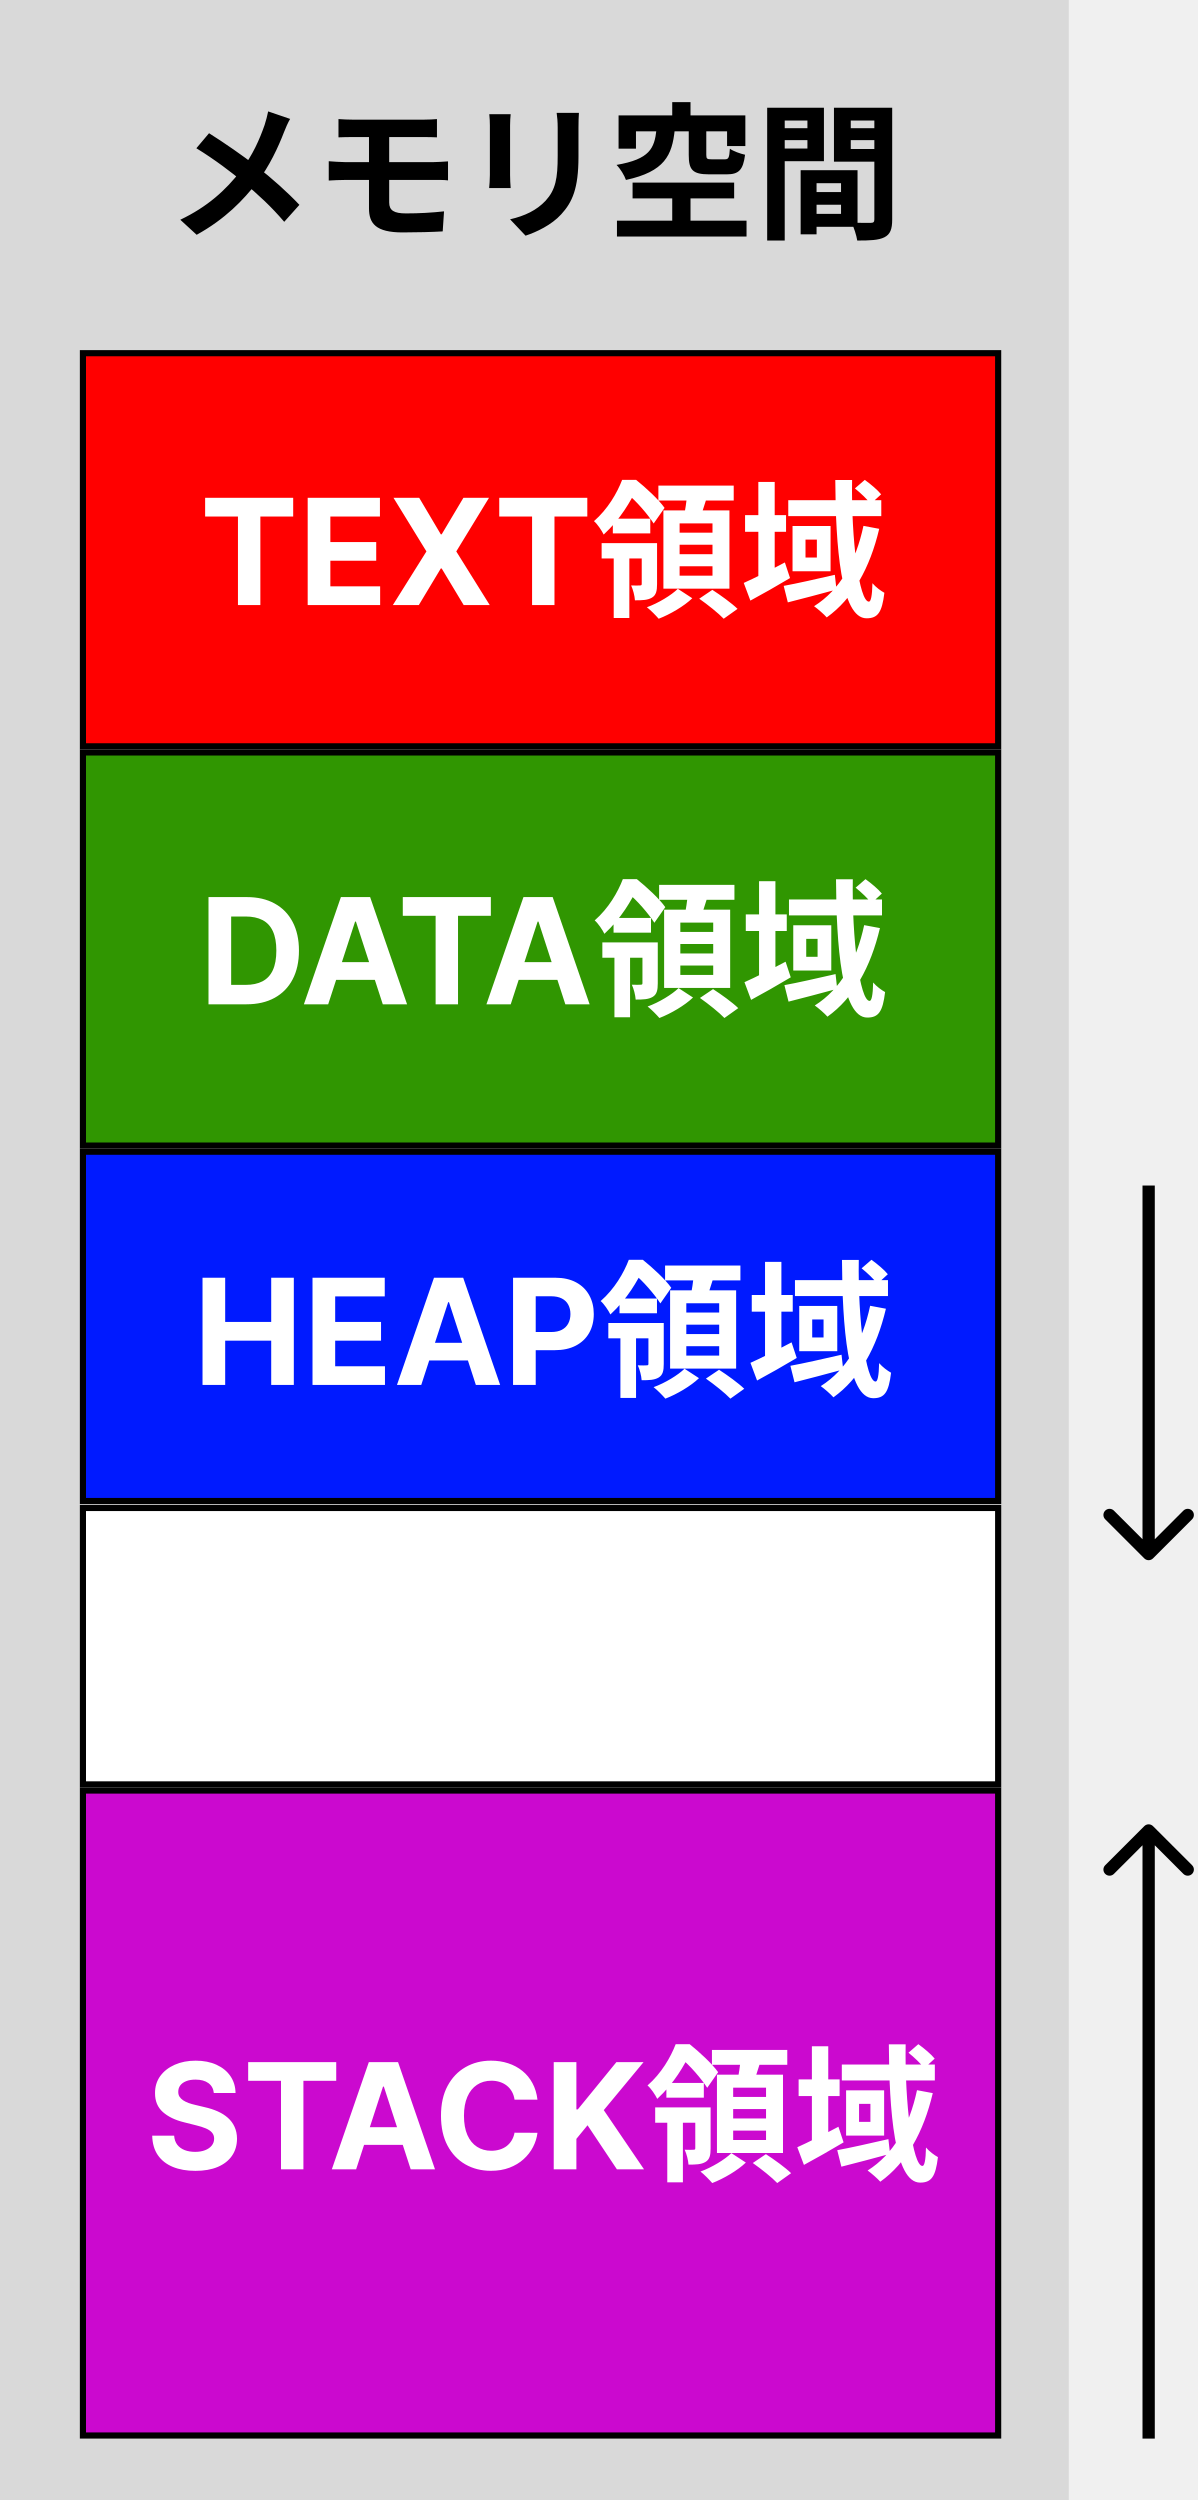
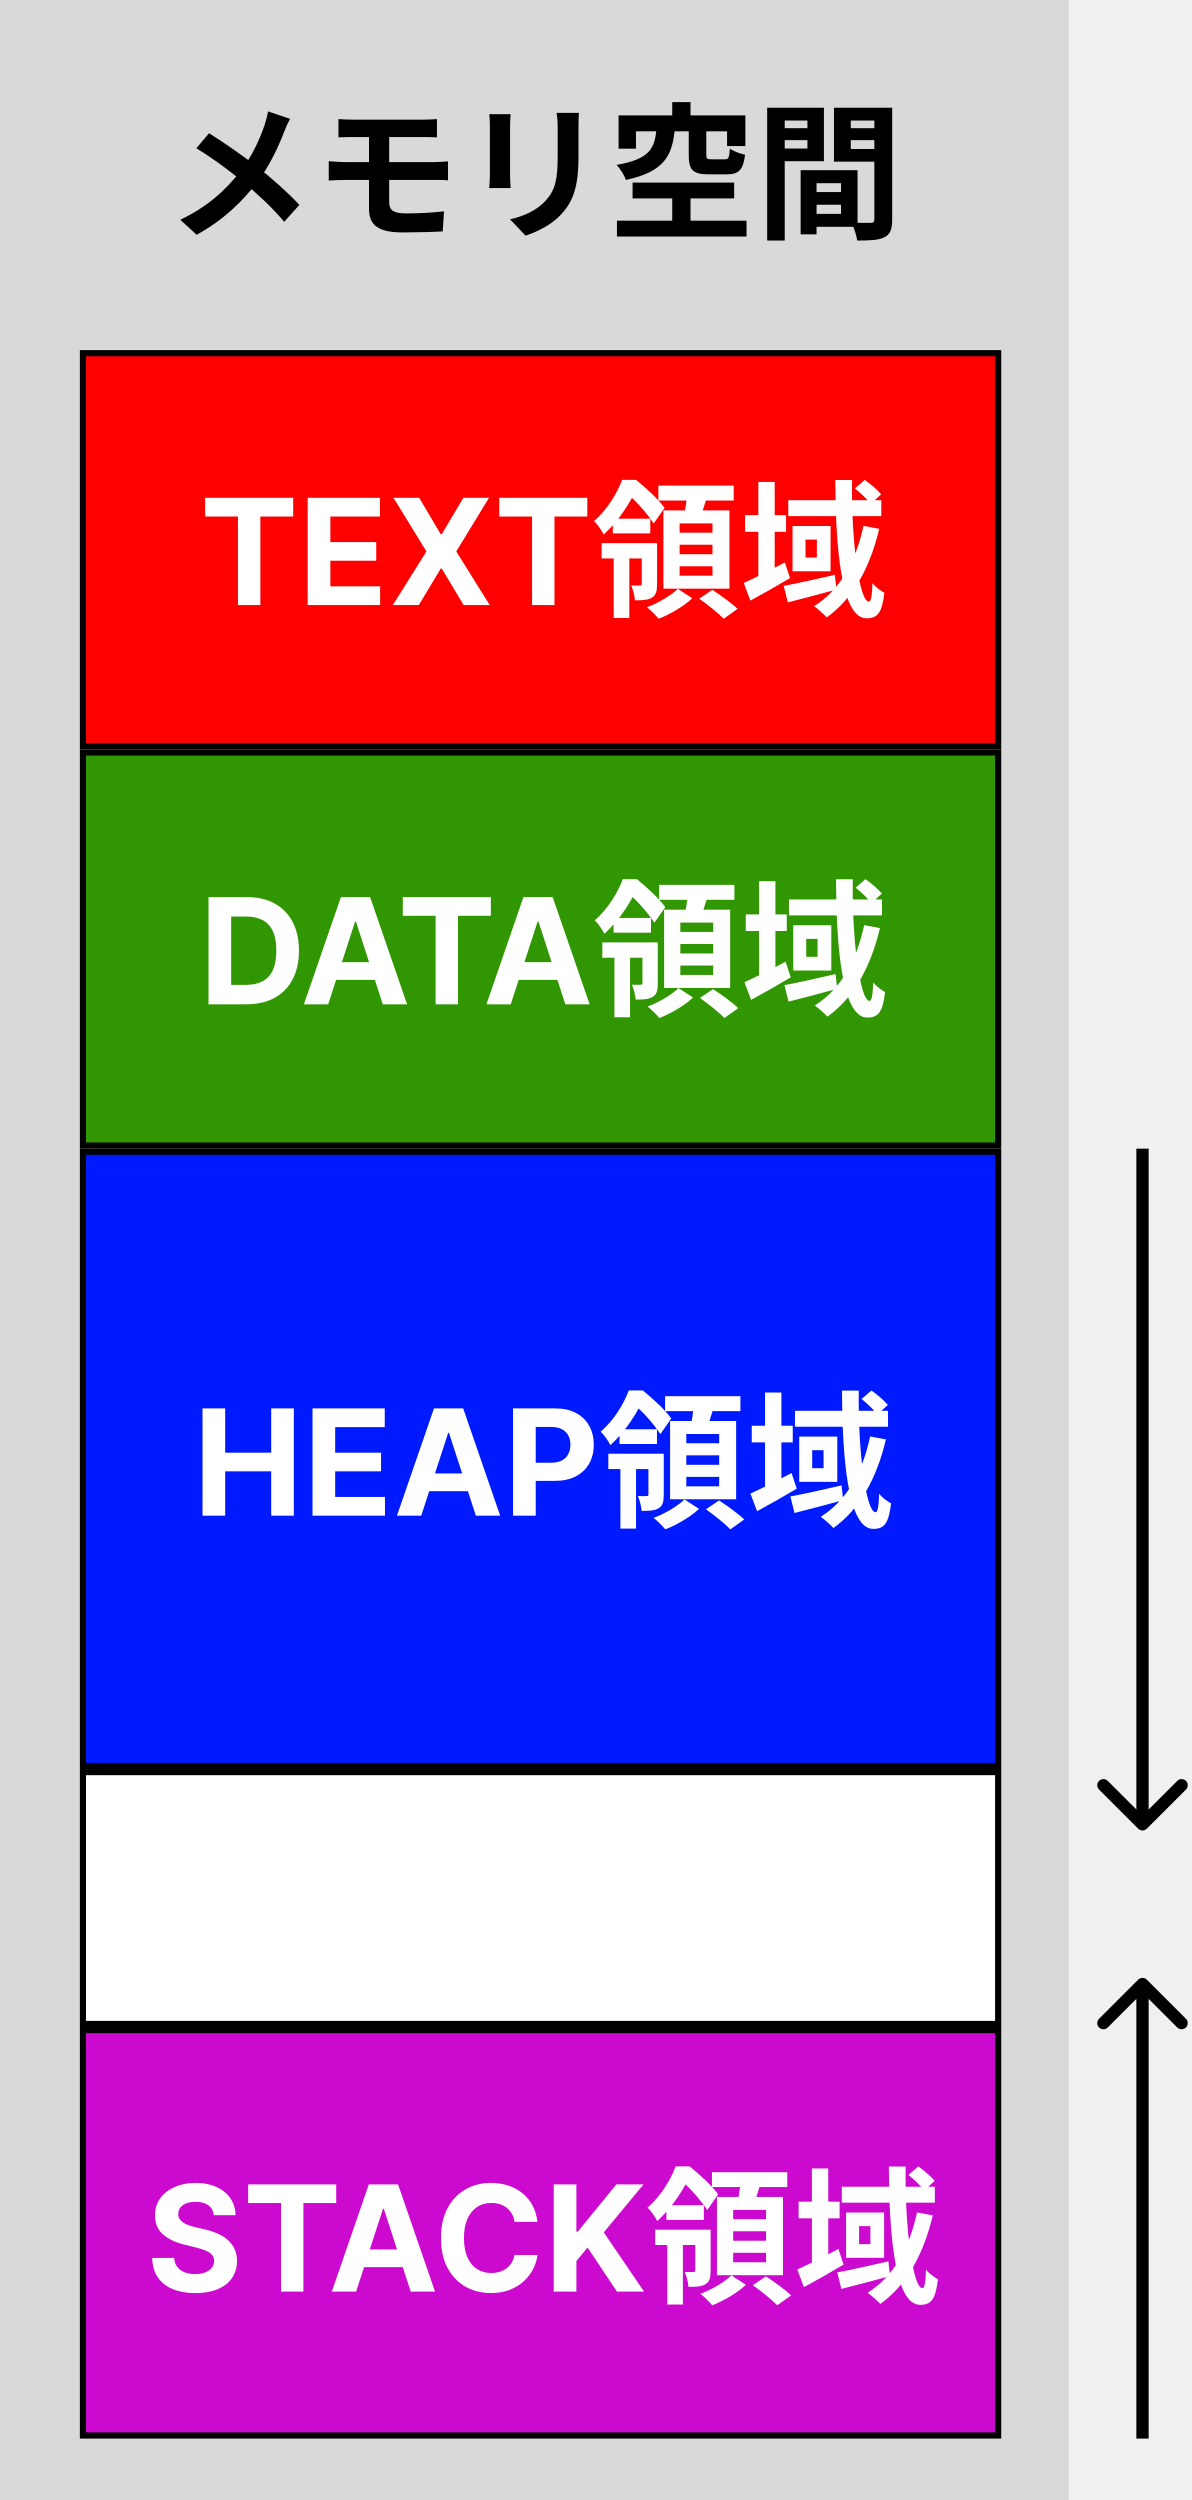
- <svg xmlns="http://www.w3.org/2000/svg" width="195" height="407" viewBox="0 0 195 407" fill="none">
+ <svg xmlns="http://www.w3.org/2000/svg" width="194" height="407" viewBox="0 0 194 407" fill="none">
  <rect width="174" height="407" fill="#D9D9D9" />
  <path d="M13.5 57.5H162.5V121.5H13.5V57.5Z" fill="#FF0000" stroke="black" />
  <path d="M33.395 84.088V81.046H47.73V84.088H42.387V98.5H38.739V84.088H33.395ZM50.091 98.5V81.046H61.853V84.088H53.782V88.247H61.248V91.29H53.782V95.457H61.887V98.5H50.091ZM68.247 81.046L71.767 86.994H71.903L75.44 81.046H79.608L74.281 89.773L79.727 98.5H75.483L71.903 92.543H71.767L68.187 98.5H63.96L69.423 89.773L64.062 81.046H68.247ZM81.278 84.088V81.046H95.613V84.088H90.269V98.5H86.622V84.088H81.278ZM97.945 88.42H105.745V90.916H97.945V88.42ZM99.769 84.436H105.865V86.836H99.769V84.436ZM99.913 89.884H102.457V100.612H99.913V89.884ZM104.473 88.42H106.969V95.092C106.969 96.172 106.825 96.892 106.129 97.3C105.433 97.708 104.569 97.732 103.369 97.732C103.321 96.988 103.057 95.98 102.745 95.308C103.393 95.332 103.993 95.332 104.209 95.308C104.425 95.308 104.473 95.236 104.473 95.044V88.42ZM107.185 79.06H119.449V81.484H107.185V79.06ZM110.641 88.684V90.22H115.993V88.684H110.641ZM110.641 92.188V93.724H115.993V92.188H110.641ZM110.641 85.204V86.716H115.993V85.204H110.641ZM108.001 83.092H118.753V95.836H108.001V83.092ZM111.865 80.38L115.153 80.74C114.697 82.252 114.193 83.764 113.785 84.796L111.289 84.34C111.529 83.188 111.793 81.556 111.865 80.38ZM110.353 95.86L112.705 97.396C111.385 98.668 109.105 100.012 107.233 100.732C106.777 100.204 105.937 99.34 105.313 98.86C107.185 98.188 109.297 96.892 110.353 95.86ZM113.833 97.468L115.969 96.028C117.313 96.892 119.137 98.212 120.073 99.124L117.817 100.732C116.977 99.844 115.201 98.428 113.833 97.468ZM101.281 78.124H102.865V78.676H103.705V79.444C102.697 81.556 101.065 84.46 98.281 87.028C97.969 86.38 97.225 85.276 96.697 84.844C98.953 82.876 100.465 80.26 101.281 78.124ZM101.497 78.124H103.561C105.145 79.396 107.233 81.316 108.193 82.684L106.417 85.228C105.529 83.836 103.561 81.508 102.025 80.308H101.497V78.124ZM121.297 83.86H127.969V86.572H121.297V83.86ZM123.457 78.46H126.121V94.54H123.457V78.46ZM121.081 94.9C122.761 94.156 125.329 92.86 127.777 91.564L128.617 94.108C126.481 95.38 124.129 96.724 122.161 97.78L121.081 94.9ZM128.329 81.436H143.473V84.028H128.329V81.436ZM127.585 95.38C129.697 94.996 132.865 94.276 135.913 93.58L136.177 95.98C133.441 96.724 130.537 97.492 128.257 98.068L127.585 95.38ZM135.985 78.148H138.721C138.553 87.796 139.873 97.948 141.457 97.948C141.769 97.948 141.985 97.084 142.033 94.948C142.585 95.596 143.401 96.196 143.977 96.508C143.593 99.724 142.897 100.66 141.073 100.66C136.897 100.66 136.033 88.9 135.985 78.148ZM139.177 79.516L140.785 78.124C141.721 78.796 142.897 79.78 143.449 80.476L141.745 82.036C141.217 81.316 140.113 80.26 139.177 79.516ZM140.569 85.612L143.137 86.092C141.625 92.5 138.841 97.468 134.593 100.516C134.185 100.036 133.105 99.1 132.529 98.692C136.753 96.028 139.321 91.468 140.569 85.612ZM131.137 87.844V90.772H132.985V87.844H131.137ZM129.025 85.636H135.217V93.004H129.025V85.636Z" fill="white" />
  <path d="M13.5 122.5H162.5V186.5H13.5V122.5Z" fill="#309601" stroke="black" />
  <path d="M40.13 163.5H33.943V146.045H40.181C41.937 146.045 43.449 146.395 44.716 147.094C45.983 147.787 46.957 148.784 47.639 150.085C48.326 151.386 48.67 152.943 48.67 154.756C48.67 156.574 48.326 158.136 47.639 159.443C46.957 160.75 45.977 161.753 44.699 162.452C43.426 163.151 41.903 163.5 40.13 163.5ZM37.633 160.338H39.977C41.068 160.338 41.985 160.145 42.73 159.759C43.48 159.366 44.042 158.761 44.417 157.943C44.798 157.119 44.988 156.057 44.988 154.756C44.988 153.466 44.798 152.412 44.417 151.594C44.042 150.776 43.483 150.173 42.738 149.787C41.994 149.401 41.076 149.207 39.985 149.207H37.633V160.338ZM53.428 163.5H49.473L55.499 146.045H60.255L66.272 163.5H62.317L57.945 150.034H57.809L53.428 163.5ZM53.181 156.639H62.522V159.52H53.181V156.639ZM65.575 149.088V146.045H79.91V149.088H74.566V163.5H70.919V149.088H65.575ZM83.147 163.5H79.192L85.218 146.045H89.973L95.99 163.5H92.036L87.664 150.034H87.527L83.147 163.5ZM82.9 156.639H92.24V159.52H82.9V156.639ZM98.062 153.42H105.862V155.916H98.062V153.42ZM99.886 149.436H105.982V151.836H99.886V149.436ZM100.03 154.884H102.574V165.612H100.03V154.884ZM104.59 153.42H107.086V160.092C107.086 161.172 106.942 161.892 106.246 162.3C105.55 162.708 104.686 162.732 103.486 162.732C103.438 161.988 103.174 160.98 102.862 160.308C103.51 160.332 104.11 160.332 104.326 160.308C104.542 160.308 104.59 160.236 104.59 160.044V153.42ZM107.302 144.06H119.566V146.484H107.302V144.06ZM110.758 153.684V155.22H116.11V153.684H110.758ZM110.758 157.188V158.724H116.11V157.188H110.758ZM110.758 150.204V151.716H116.11V150.204H110.758ZM108.118 148.092H118.87V160.836H108.118V148.092ZM111.982 145.38L115.27 145.74C114.814 147.252 114.31 148.764 113.902 149.796L111.406 149.34C111.646 148.188 111.91 146.556 111.982 145.38ZM110.47 160.86L112.822 162.396C111.502 163.668 109.222 165.012 107.35 165.732C106.894 165.204 106.054 164.34 105.43 163.86C107.302 163.188 109.414 161.892 110.47 160.86ZM113.95 162.468L116.086 161.028C117.43 161.892 119.254 163.212 120.19 164.124L117.934 165.732C117.094 164.844 115.318 163.428 113.95 162.468ZM101.398 143.124H102.982V143.676H103.822V144.444C102.814 146.556 101.182 149.46 98.398 152.028C98.086 151.38 97.342 150.276 96.814 149.844C99.07 147.876 100.582 145.26 101.398 143.124ZM101.614 143.124H103.678C105.262 144.396 107.35 146.316 108.31 147.684L106.534 150.228C105.646 148.836 103.678 146.508 102.142 145.308H101.614V143.124ZM121.414 148.86H128.086V151.572H121.414V148.86ZM123.574 143.46H126.238V159.54H123.574V143.46ZM121.198 159.9C122.878 159.156 125.446 157.86 127.894 156.564L128.734 159.108C126.598 160.38 124.246 161.724 122.278 162.78L121.198 159.9ZM128.446 146.436H143.59V149.028H128.446V146.436ZM127.702 160.38C129.814 159.996 132.982 159.276 136.03 158.58L136.294 160.98C133.558 161.724 130.654 162.492 128.374 163.068L127.702 160.38ZM136.102 143.148H138.838C138.67 152.796 139.99 162.948 141.574 162.948C141.886 162.948 142.102 162.084 142.15 159.948C142.702 160.596 143.518 161.196 144.094 161.508C143.71 164.724 143.014 165.66 141.19 165.66C137.014 165.66 136.15 153.9 136.102 143.148ZM139.294 144.516L140.902 143.124C141.838 143.796 143.014 144.78 143.566 145.476L141.862 147.036C141.334 146.316 140.23 145.26 139.294 144.516ZM140.686 150.612L143.254 151.092C141.742 157.5 138.958 162.468 134.71 165.516C134.302 165.036 133.222 164.1 132.646 163.692C136.87 161.028 139.438 156.468 140.686 150.612ZM131.254 152.844V155.772H133.102V152.844H131.254ZM129.142 150.636H135.334V158.004H129.142V150.636Z" fill="white" />
-   <path d="M13.5 187.5H162.5V244.365H13.5V187.5Z" fill="#001AFF" stroke="black" />
-   <path d="M32.97 225.469V208.015H36.66V215.216H44.152V208.015H47.834V225.469H44.152V218.259H36.66V225.469H32.97ZM50.876 225.469V208.015H62.638V211.057H54.567V215.216H62.033V218.259H54.567V222.427H62.672V225.469H50.876ZM68.58 225.469H64.626L70.651 208.015H75.407L81.424 225.469H77.469L73.097 212.003H72.961L68.58 225.469ZM68.333 218.609H77.674V221.489H68.333V218.609ZM83.525 225.469V208.015H90.411C91.735 208.015 92.863 208.268 93.795 208.773C94.727 209.273 95.437 209.969 95.925 210.861C96.42 211.748 96.667 212.77 96.667 213.93C96.667 215.089 96.417 216.111 95.917 216.998C95.417 217.884 94.692 218.574 93.744 219.069C92.8 219.563 91.658 219.81 90.317 219.81H85.928V216.853H89.721C90.431 216.853 91.016 216.731 91.477 216.486C91.942 216.236 92.289 215.893 92.516 215.455C92.749 215.012 92.866 214.503 92.866 213.93C92.866 213.35 92.749 212.844 92.516 212.412C92.289 211.975 91.942 211.637 91.477 211.398C91.011 211.154 90.42 211.032 89.704 211.032H87.215V225.469H83.525ZM99.035 215.389H106.835V217.885H99.035V215.389ZM100.859 211.405H106.955V213.805H100.859V211.405ZM101.003 216.853H103.547V227.581H101.003V216.853ZM105.563 215.389H108.059V222.061C108.059 223.141 107.915 223.861 107.219 224.269C106.523 224.677 105.659 224.701 104.459 224.701C104.411 223.957 104.147 222.949 103.835 222.277C104.483 222.301 105.083 222.301 105.299 222.277C105.515 222.277 105.563 222.205 105.563 222.013V215.389ZM108.275 206.029H120.539V208.453H108.275V206.029ZM111.731 215.653V217.189H117.083V215.653H111.731ZM111.731 219.157V220.693H117.083V219.157H111.731ZM111.731 212.173V213.685H117.083V212.173H111.731ZM109.091 210.061H119.843V222.805H109.091V210.061ZM112.955 207.349L116.243 207.709C115.787 209.221 115.283 210.733 114.875 211.765L112.379 211.309C112.619 210.157 112.883 208.525 112.955 207.349ZM111.443 222.829L113.795 224.365C112.475 225.637 110.195 226.981 108.323 227.701C107.867 227.173 107.027 226.309 106.403 225.829C108.275 225.157 110.387 223.861 111.443 222.829ZM114.923 224.437L117.059 222.997C118.403 223.861 120.227 225.181 121.163 226.093L118.907 227.701C118.067 226.813 116.291 225.397 114.923 224.437ZM102.371 205.093H103.955V205.645H104.795V206.413C103.787 208.525 102.155 211.429 99.371 213.997C99.059 213.349 98.315 212.245 97.787 211.813C100.043 209.845 101.555 207.229 102.371 205.093ZM102.587 205.093H104.651C106.235 206.365 108.323 208.285 109.283 209.653L107.507 212.197C106.619 210.805 104.651 208.477 103.115 207.277H102.587V205.093ZM122.387 210.829H129.059V213.541H122.387V210.829ZM124.547 205.429H127.211V221.509H124.547V205.429ZM122.171 221.869C123.851 221.125 126.419 219.829 128.867 218.533L129.707 221.077C127.571 222.349 125.219 223.693 123.251 224.749L122.171 221.869ZM129.419 208.405H144.563V210.997H129.419V208.405ZM128.675 222.349C130.787 221.965 133.955 221.245 137.003 220.549L137.267 222.949C134.531 223.693 131.627 224.461 129.347 225.037L128.675 222.349ZM137.075 205.117H139.811C139.643 214.765 140.963 224.917 142.547 224.917C142.859 224.917 143.075 224.053 143.123 221.917C143.675 222.565 144.491 223.165 145.067 223.477C144.683 226.693 143.987 227.629 142.163 227.629C137.987 227.629 137.123 215.869 137.075 205.117ZM140.267 206.485L141.875 205.093C142.811 205.765 143.987 206.749 144.539 207.445L142.835 209.005C142.307 208.285 141.203 207.229 140.267 206.485ZM141.659 212.581L144.227 213.061C142.715 219.469 139.931 224.437 135.683 227.485C135.275 227.005 134.195 226.069 133.619 225.661C137.843 222.997 140.411 218.437 141.659 212.581ZM132.227 214.813V217.741H134.075V214.813H132.227ZM130.115 212.605H136.307V219.973H130.115V212.605Z" fill="white" />
-   <path d="M13.5 291.5H162.5V396.5H13.5V291.5Z" fill="#CB09CF" stroke="black" />
-   <path d="M34.81 340.735C34.742 340.047 34.449 339.513 33.932 339.132C33.415 338.752 32.713 338.561 31.827 338.561C31.225 338.561 30.716 338.646 30.302 338.817C29.887 338.982 29.569 339.212 29.347 339.507C29.131 339.803 29.023 340.138 29.023 340.513C29.012 340.825 29.077 341.098 29.219 341.331C29.367 341.564 29.569 341.766 29.824 341.936C30.08 342.101 30.375 342.246 30.711 342.371C31.046 342.49 31.404 342.592 31.784 342.678L33.353 343.053C34.114 343.223 34.813 343.45 35.449 343.735C36.086 344.019 36.637 344.368 37.103 344.783C37.569 345.198 37.929 345.686 38.185 346.249C38.446 346.811 38.58 347.456 38.586 348.183C38.58 349.252 38.307 350.178 37.767 350.962C37.233 351.74 36.461 352.345 35.449 352.777C34.444 353.203 33.23 353.416 31.81 353.416C30.401 353.416 29.174 353.2 28.128 352.769C27.088 352.337 26.276 351.698 25.691 350.851C25.111 349.999 24.807 348.945 24.779 347.689H28.35C28.39 348.274 28.557 348.763 28.853 349.155C29.154 349.541 29.554 349.834 30.054 350.033C30.56 350.226 31.131 350.323 31.767 350.323C32.392 350.323 32.935 350.232 33.395 350.05C33.861 349.868 34.222 349.615 34.478 349.291C34.733 348.967 34.861 348.595 34.861 348.175C34.861 347.783 34.745 347.453 34.512 347.186C34.284 346.919 33.949 346.692 33.506 346.504C33.069 346.317 32.532 346.146 31.895 345.993L29.995 345.516C28.523 345.158 27.361 344.598 26.509 343.837C25.657 343.075 25.233 342.05 25.239 340.76C25.233 339.703 25.515 338.78 26.083 337.99C26.657 337.2 27.444 336.584 28.444 336.141C29.444 335.698 30.58 335.476 31.853 335.476C33.148 335.476 34.279 335.698 35.245 336.141C36.216 336.584 36.972 337.2 37.512 337.99C38.051 338.78 38.33 339.695 38.347 340.735H34.81ZM40.403 338.757V335.715H54.738V338.757H49.395V353.169H45.747V338.757H40.403ZM57.975 353.169H54.02L60.046 335.715H64.802L70.819 353.169H66.864L62.492 339.703H62.355L57.975 353.169ZM57.728 346.308H67.069V349.189H57.728V346.308ZM87.5 341.825H83.767C83.698 341.342 83.559 340.914 83.349 340.539C83.139 340.158 82.869 339.834 82.539 339.567C82.21 339.3 81.829 339.095 81.397 338.953C80.971 338.811 80.508 338.74 80.008 338.74C79.105 338.74 78.318 338.965 77.647 339.414C76.977 339.857 76.457 340.504 76.088 341.357C75.718 342.203 75.534 343.232 75.534 344.442C75.534 345.686 75.718 346.732 76.088 347.578C76.463 348.425 76.985 349.064 77.656 349.496C78.326 349.928 79.102 350.144 79.983 350.144C80.477 350.144 80.934 350.078 81.355 349.948C81.781 349.817 82.159 349.627 82.488 349.377C82.818 349.121 83.091 348.811 83.306 348.448C83.528 348.084 83.681 347.669 83.767 347.203L87.5 347.22C87.403 348.021 87.162 348.794 86.775 349.539C86.394 350.277 85.88 350.939 85.233 351.524C84.591 352.104 83.823 352.564 82.931 352.905C82.045 353.24 81.042 353.408 79.923 353.408C78.366 353.408 76.974 353.056 75.747 352.351C74.525 351.646 73.559 350.627 72.849 349.291C72.144 347.956 71.792 346.34 71.792 344.442C71.792 342.539 72.15 340.919 72.866 339.584C73.582 338.249 74.554 337.232 75.781 336.533C77.008 335.828 78.389 335.476 79.923 335.476C80.934 335.476 81.872 335.618 82.735 335.902C83.605 336.186 84.375 336.601 85.045 337.146C85.716 337.686 86.261 338.348 86.681 339.132C87.108 339.916 87.38 340.814 87.5 341.825ZM90.146 353.169V335.715H93.836V343.411H94.066L100.348 335.715H104.771L98.294 343.53L104.848 353.169H100.433L95.652 345.993L93.836 348.209V353.169H90.146ZM106.664 343.089H114.464V345.585H106.664V343.089ZM108.488 339.105H114.584V341.505H108.488V339.105ZM108.632 344.553H111.176V355.281H108.632V344.553ZM113.192 343.089H115.688V349.761C115.688 350.841 115.544 351.561 114.848 351.969C114.152 352.377 113.288 352.401 112.088 352.401C112.04 351.657 111.776 350.649 111.464 349.977C112.112 350.001 112.712 350.001 112.928 349.977C113.144 349.977 113.192 349.905 113.192 349.713V343.089ZM115.904 333.729H128.168V336.153H115.904V333.729ZM119.36 343.353V344.889H124.712V343.353H119.36ZM119.36 346.857V348.393H124.712V346.857H119.36ZM119.36 339.873V341.385H124.712V339.873H119.36ZM116.72 337.761H127.472V350.505H116.72V337.761ZM120.584 335.049L123.872 335.409C123.416 336.921 122.912 338.433 122.504 339.465L120.008 339.009C120.248 337.857 120.512 336.225 120.584 335.049ZM119.072 350.529L121.424 352.065C120.104 353.337 117.824 354.681 115.952 355.401C115.496 354.873 114.656 354.009 114.032 353.529C115.904 352.857 118.016 351.561 119.072 350.529ZM122.552 352.137L124.688 350.697C126.032 351.561 127.856 352.881 128.792 353.793L126.536 355.401C125.696 354.513 123.92 353.097 122.552 352.137ZM110 332.793H111.584V333.345H112.424V334.113C111.416 336.225 109.784 339.129 107 341.697C106.688 341.049 105.944 339.945 105.416 339.513C107.672 337.545 109.184 334.929 110 332.793ZM110.216 332.793H112.28C113.864 334.065 115.952 335.985 116.912 337.353L115.136 339.897C114.248 338.505 112.28 336.177 110.744 334.977H110.216V332.793ZM130.016 338.529H136.688V341.241H130.016V338.529ZM132.176 333.129H134.84V349.209H132.176V333.129ZM129.8 349.569C131.48 348.825 134.048 347.529 136.496 346.233L137.336 348.777C135.2 350.049 132.848 351.393 130.88 352.449L129.8 349.569ZM137.048 336.105H152.192V338.697H137.048V336.105ZM136.304 350.049C138.416 349.665 141.584 348.945 144.632 348.249L144.896 350.649C142.16 351.393 139.256 352.161 136.976 352.737L136.304 350.049ZM144.704 332.817H147.44C147.272 342.465 148.592 352.617 150.176 352.617C150.488 352.617 150.704 351.753 150.752 349.617C151.304 350.265 152.12 350.865 152.696 351.177C152.312 354.393 151.616 355.329 149.792 355.329C145.616 355.329 144.752 343.569 144.704 332.817ZM147.896 334.185L149.504 332.793C150.44 333.465 151.616 334.449 152.168 335.145L150.464 336.705C149.936 335.985 148.832 334.929 147.896 334.185ZM149.288 340.281L151.856 340.761C150.344 347.169 147.56 352.137 143.312 355.185C142.904 354.705 141.824 353.769 141.248 353.361C145.472 350.697 148.04 346.137 149.288 340.281ZM139.856 342.513V345.441H141.704V342.513H139.856ZM137.744 340.305H143.936V347.673H137.744V340.305Z" fill="white" />
-   <rect x="13.5" y="245.5" width="149" height="45" fill="white" stroke="black" />
+   <path d="M13.5 187.5H162.5V287.5H13.5V187.5Z" fill="#001AFF" stroke="black" />
+   <path d="M32.97 246.746V229.292H36.66V236.493H44.152V229.292H47.834V246.746H44.152V239.536H36.66V246.746H32.97ZM50.876 246.746V229.292H62.638V232.334H54.567V236.493H62.033V239.536H54.567V243.704H62.672V246.746H50.876ZM68.58 246.746H64.626L70.651 229.292H75.407L81.424 246.746H77.469L73.097 233.28H72.961L68.58 246.746ZM68.333 239.885H77.674V242.766H68.333V239.885ZM83.525 246.746V229.292H90.411C91.735 229.292 92.863 229.544 93.795 230.05C94.727 230.55 95.437 231.246 95.925 232.138C96.42 233.025 96.667 234.047 96.667 235.206C96.667 236.365 96.417 237.388 95.917 238.275C95.417 239.161 94.692 239.851 93.744 240.346C92.8 240.84 91.658 241.087 90.317 241.087H85.928V238.13H89.721C90.431 238.13 91.016 238.008 91.477 237.763C91.942 237.513 92.289 237.169 92.516 236.732C92.749 236.289 92.866 235.78 92.866 235.206C92.866 234.627 92.749 234.121 92.516 233.689C92.289 233.252 91.942 232.914 91.477 232.675C91.011 232.431 90.42 232.309 89.704 232.309H87.215V246.746H83.525ZM99.035 236.666H106.835V239.162H99.035V236.666ZM100.859 232.682H106.955V235.082H100.859V232.682ZM101.003 238.13H103.547V248.858H101.003V238.13ZM105.563 236.666H108.059V243.338C108.059 244.418 107.915 245.138 107.219 245.546C106.523 245.954 105.659 245.978 104.459 245.978C104.411 245.234 104.147 244.226 103.835 243.554C104.483 243.578 105.083 243.578 105.299 243.554C105.515 243.554 105.563 243.482 105.563 243.29V236.666ZM108.275 227.306H120.539V229.73H108.275V227.306ZM111.731 236.93V238.466H117.083V236.93H111.731ZM111.731 240.434V241.97H117.083V240.434H111.731ZM111.731 233.45V234.962H117.083V233.45H111.731ZM109.091 231.338H119.843V244.082H109.091V231.338ZM112.955 228.626L116.243 228.986C115.787 230.498 115.283 232.01 114.875 233.042L112.379 232.586C112.619 231.434 112.883 229.802 112.955 228.626ZM111.443 244.106L113.795 245.642C112.475 246.914 110.195 248.258 108.323 248.978C107.867 248.45 107.027 247.586 106.403 247.106C108.275 246.434 110.387 245.138 111.443 244.106ZM114.923 245.714L117.059 244.274C118.403 245.138 120.227 246.458 121.163 247.37L118.907 248.978C118.067 248.09 116.291 246.674 114.923 245.714ZM102.371 226.37H103.955V226.922H104.795V227.69C103.787 229.802 102.155 232.706 99.371 235.274C99.059 234.626 98.315 233.522 97.787 233.09C100.043 231.122 101.555 228.506 102.371 226.37ZM102.587 226.37H104.651C106.235 227.642 108.323 229.562 109.283 230.93L107.507 233.474C106.619 232.082 104.651 229.754 103.115 228.554H102.587V226.37ZM122.387 232.106H129.059V234.818H122.387V232.106ZM124.547 226.706H127.211V242.786H124.547V226.706ZM122.171 243.146C123.851 242.402 126.419 241.106 128.867 239.81L129.707 242.354C127.571 243.626 125.219 244.97 123.251 246.026L122.171 243.146ZM129.419 229.682H144.563V232.274H129.419V229.682ZM128.675 243.626C130.787 243.242 133.955 242.522 137.003 241.826L137.267 244.226C134.531 244.97 131.627 245.738 129.347 246.314L128.675 243.626ZM137.075 226.394H139.811C139.643 236.042 140.963 246.194 142.547 246.194C142.859 246.194 143.075 245.33 143.123 243.194C143.675 243.842 144.491 244.442 145.067 244.754C144.683 247.97 143.987 248.906 142.163 248.906C137.987 248.906 137.123 237.146 137.075 226.394ZM140.267 227.762L141.875 226.37C142.811 227.042 143.987 228.026 144.539 228.722L142.835 230.282C142.307 229.562 141.203 228.506 140.267 227.762ZM141.659 233.858L144.227 234.338C142.715 240.746 139.931 245.714 135.683 248.762C135.275 248.282 134.195 247.346 133.619 246.938C137.843 244.274 140.411 239.714 141.659 233.858ZM132.227 236.09V239.018H134.075V236.09H132.227ZM130.115 233.882H136.307V241.25H130.115V233.882Z" fill="white" />
+   <path d="M13.5 330.5H162.5V396.5H13.5V330.5Z" fill="#CB09CF" stroke="black" />
+   <path d="M34.81 360.635C34.742 359.947 34.449 359.413 33.932 359.032C33.415 358.652 32.713 358.461 31.827 358.461C31.225 358.461 30.716 358.546 30.302 358.717C29.887 358.882 29.569 359.112 29.347 359.407C29.131 359.703 29.023 360.038 29.023 360.413C29.012 360.725 29.077 360.998 29.219 361.231C29.367 361.464 29.569 361.666 29.824 361.836C30.08 362.001 30.375 362.146 30.711 362.271C31.046 362.39 31.404 362.493 31.784 362.578L33.353 362.953C34.114 363.123 34.813 363.35 35.449 363.635C36.086 363.919 36.637 364.268 37.103 364.683C37.569 365.098 37.929 365.586 38.185 366.149C38.446 366.711 38.58 367.356 38.586 368.083C38.58 369.152 38.307 370.078 37.767 370.862C37.233 371.64 36.461 372.245 35.449 372.677C34.444 373.103 33.23 373.316 31.81 373.316C30.401 373.316 29.174 373.1 28.128 372.669C27.088 372.237 26.276 371.598 25.691 370.751C25.111 369.899 24.807 368.845 24.779 367.589H28.35C28.39 368.174 28.557 368.663 28.853 369.055C29.154 369.441 29.554 369.734 30.054 369.933C30.56 370.126 31.131 370.223 31.767 370.223C32.392 370.223 32.935 370.132 33.395 369.95C33.861 369.768 34.222 369.515 34.478 369.191C34.733 368.868 34.861 368.495 34.861 368.075C34.861 367.683 34.745 367.353 34.512 367.086C34.284 366.819 33.949 366.592 33.506 366.404C33.069 366.217 32.532 366.046 31.895 365.893L29.995 365.416C28.523 365.058 27.361 364.498 26.509 363.737C25.657 362.975 25.233 361.95 25.239 360.66C25.233 359.603 25.515 358.68 26.083 357.89C26.657 357.1 27.444 356.484 28.444 356.041C29.444 355.598 30.58 355.376 31.853 355.376C33.148 355.376 34.279 355.598 35.245 356.041C36.216 356.484 36.972 357.1 37.512 357.89C38.051 358.68 38.33 359.595 38.347 360.635H34.81ZM40.403 358.657V355.615H54.738V358.657H49.395V373.069H45.747V358.657H40.403ZM57.975 373.069H54.02L60.046 355.615H64.802L70.819 373.069H66.864L62.492 359.603H62.355L57.975 373.069ZM57.728 366.208H67.069V369.089H57.728V366.208ZM87.5 361.725H83.767C83.698 361.243 83.559 360.814 83.349 360.439C83.139 360.058 82.869 359.734 82.539 359.467C82.21 359.2 81.829 358.995 81.397 358.853C80.971 358.711 80.508 358.64 80.008 358.64C79.105 358.64 78.318 358.865 77.647 359.314C76.977 359.757 76.457 360.404 76.088 361.257C75.718 362.103 75.534 363.132 75.534 364.342C75.534 365.586 75.718 366.632 76.088 367.478C76.463 368.325 76.985 368.964 77.656 369.396C78.326 369.828 79.102 370.044 79.983 370.044C80.477 370.044 80.934 369.978 81.355 369.848C81.781 369.717 82.159 369.527 82.488 369.277C82.818 369.021 83.091 368.711 83.306 368.348C83.528 367.984 83.681 367.569 83.767 367.103L87.5 367.12C87.403 367.921 87.162 368.694 86.775 369.439C86.394 370.177 85.88 370.839 85.233 371.424C84.591 372.004 83.823 372.464 82.931 372.805C82.045 373.14 81.042 373.308 79.923 373.308C78.366 373.308 76.974 372.956 75.747 372.251C74.525 371.546 73.559 370.527 72.849 369.191C72.144 367.856 71.792 366.24 71.792 364.342C71.792 362.439 72.15 360.819 72.866 359.484C73.582 358.149 74.554 357.132 75.781 356.433C77.008 355.728 78.389 355.376 79.923 355.376C80.934 355.376 81.872 355.518 82.735 355.802C83.605 356.086 84.375 356.501 85.045 357.046C85.716 357.586 86.261 358.248 86.681 359.032C87.108 359.816 87.38 360.714 87.5 361.725ZM90.146 373.069V355.615H93.836V363.311H94.066L100.348 355.615H104.771L98.294 363.43L104.848 373.069H100.433L95.652 365.893L93.836 368.109V373.069H90.146ZM106.664 362.989H114.464V365.485H106.664V362.989ZM108.488 359.005H114.584V361.405H108.488V359.005ZM108.632 364.453H111.176V375.181H108.632V364.453ZM113.192 362.989H115.688V369.661C115.688 370.741 115.544 371.461 114.848 371.869C114.152 372.277 113.288 372.301 112.088 372.301C112.04 371.557 111.776 370.549 111.464 369.877C112.112 369.901 112.712 369.901 112.928 369.877C113.144 369.877 113.192 369.805 113.192 369.613V362.989ZM115.904 353.629H128.168V356.053H115.904V353.629ZM119.36 363.253V364.789H124.712V363.253H119.36ZM119.36 366.757V368.293H124.712V366.757H119.36ZM119.36 359.773V361.285H124.712V359.773H119.36ZM116.72 357.661H127.472V370.405H116.72V357.661ZM120.584 354.949L123.872 355.309C123.416 356.821 122.912 358.333 122.504 359.365L120.008 358.909C120.248 357.757 120.512 356.125 120.584 354.949ZM119.072 370.429L121.424 371.965C120.104 373.237 117.824 374.581 115.952 375.301C115.496 374.773 114.656 373.909 114.032 373.429C115.904 372.757 118.016 371.461 119.072 370.429ZM122.552 372.037L124.688 370.597C126.032 371.461 127.856 372.781 128.792 373.693L126.536 375.301C125.696 374.413 123.92 372.997 122.552 372.037ZM110 352.693H111.584V353.245H112.424V354.013C111.416 356.125 109.784 359.029 107 361.597C106.688 360.949 105.944 359.845 105.416 359.413C107.672 357.445 109.184 354.829 110 352.693ZM110.216 352.693H112.28C113.864 353.965 115.952 355.885 116.912 357.253L115.136 359.797C114.248 358.405 112.28 356.077 110.744 354.877H110.216V352.693ZM130.016 358.429H136.688V361.141H130.016V358.429ZM132.176 353.029H134.84V369.109H132.176V353.029ZM129.8 369.469C131.48 368.725 134.048 367.429 136.496 366.133L137.336 368.677C135.2 369.949 132.848 371.293 130.88 372.349L129.8 369.469ZM137.048 356.005H152.192V358.597H137.048V356.005ZM136.304 369.949C138.416 369.565 141.584 368.845 144.632 368.149L144.896 370.549C142.16 371.293 139.256 372.061 136.976 372.637L136.304 369.949ZM144.704 352.717H147.44C147.272 362.365 148.592 372.517 150.176 372.517C150.488 372.517 150.704 371.653 150.752 369.517C151.304 370.165 152.12 370.765 152.696 371.077C152.312 374.293 151.616 375.229 149.792 375.229C145.616 375.229 144.752 363.469 144.704 352.717ZM147.896 354.085L149.504 352.693C150.44 353.365 151.616 354.349 152.168 355.045L150.464 356.605C149.936 355.885 148.832 354.829 147.896 354.085ZM149.288 360.181L151.856 360.661C150.344 367.069 147.56 372.037 143.312 375.085C142.904 374.605 141.824 373.669 141.248 373.261C145.472 370.597 148.04 366.037 149.288 360.181ZM139.856 362.413V365.341H141.704V362.413H139.856ZM137.744 360.205H143.936V367.573H137.744V360.205Z" fill="white" />
+   <rect x="13.5" y="288.5" width="149" height="41" fill="white" stroke="black" />
  <path d="M47.232 19.36C46.896 19.912 46.44 20.968 46.224 21.544C45.312 23.92 43.848 27.088 41.856 29.68C39.624 32.56 36.672 35.656 32.016 38.224L29.352 35.776C33.72 33.688 36.72 31.024 39.264 27.712C41.16 25.216 42.24 22.744 43.08 20.344C43.296 19.72 43.536 18.736 43.656 18.136L47.232 19.36ZM34.032 21.688C36.408 23.176 39.696 25.456 41.712 27.04C44.28 29.032 46.8 31.288 48.744 33.352L46.272 36.112C44.184 33.664 42.072 31.696 39.528 29.584C37.8 28.144 34.992 25.984 31.968 24.136L34.032 21.688ZM55.104 19.384C55.8 19.432 56.568 19.48 57.432 19.48C59.496 19.48 66.864 19.48 69 19.48C69.792 19.48 70.584 19.432 71.136 19.384V22.36C70.512 22.336 69.864 22.312 69 22.312C66.864 22.312 58.608 22.312 57.432 22.312C56.568 22.312 55.8 22.336 55.104 22.36V19.384ZM63.36 27.832C63.36 28.936 63.36 32.128 63.36 32.968C63.36 34.264 64.152 34.744 66.096 34.744C68.232 34.744 70.344 34.624 72.288 34.408L72.072 37.672C70.512 37.768 67.776 37.84 65.544 37.84C61.152 37.84 60.072 36.352 60.072 33.928C60.072 32.344 60.072 29.128 60.072 27.712C60.072 26.8 60.072 22.384 60.072 21.592H63.36C63.36 22.336 63.36 27.592 63.36 27.832ZM53.52 26.248C54.192 26.296 55.416 26.392 56.136 26.392C58.344 26.392 69 26.392 70.584 26.392C71.088 26.392 72.312 26.32 72.936 26.272V29.368C72.288 29.272 71.208 29.296 70.68 29.296C68.952 29.296 58.32 29.296 56.136 29.296C55.464 29.296 54.24 29.344 53.52 29.392V26.248ZM94.248 18.376C94.2 19.048 94.176 19.816 94.176 20.8C94.176 22.024 94.176 24.352 94.176 25.528C94.176 30.712 93.168 32.92 91.368 34.888C89.784 36.64 87.312 37.792 85.56 38.368L83.04 35.704C85.44 35.152 87.36 34.24 88.824 32.68C90.456 30.88 90.792 29.08 90.792 25.336C90.792 24.136 90.792 21.832 90.792 20.8C90.792 19.816 90.72 19.048 90.624 18.376H94.248ZM83.136 18.592C83.088 19.144 83.04 19.672 83.04 20.416C83.04 21.472 83.04 27.184 83.04 28.528C83.04 29.128 83.088 30.064 83.136 30.616H79.632C79.68 30.184 79.752 29.248 79.752 28.504C79.752 27.136 79.752 21.472 79.752 20.416C79.752 19.984 79.728 19.144 79.656 18.592H83.136ZM109.44 16.624H112.416V20.536H109.44V16.624ZM109.44 30.856H112.416V37.264H109.44V30.856ZM106.872 21.136H109.848C109.416 25.288 108.216 27.928 101.904 29.296C101.664 28.576 100.968 27.424 100.368 26.848C105.792 25.912 106.536 24.16 106.872 21.136ZM112.128 21.088H114.984V25.216C114.984 25.864 115.128 25.936 115.848 25.936C116.184 25.936 117.576 25.936 118.008 25.936C118.608 25.936 118.728 25.696 118.824 24.208C119.376 24.616 120.528 25.024 121.296 25.192C120.984 27.712 120.24 28.384 118.296 28.384C117.72 28.384 115.968 28.384 115.44 28.384C112.728 28.384 112.128 27.64 112.128 25.216V21.088ZM100.704 18.784H121.344V23.776H118.368V21.376H103.536V24.208H100.704V18.784ZM102.984 29.728H119.52V32.296H102.984V29.728ZM100.44 35.92H121.536V38.512H100.44V35.92ZM131.688 31.264H138.264V33.328H131.688V31.264ZM131.52 27.712H139.608V36.928H131.52V34.816H136.92V29.824H131.52V27.712ZM130.344 27.712H132.936V38.152H130.344V27.712ZM126.312 20.872H132.336V22.816H126.312V20.872ZM137.448 20.872H143.52V22.816H137.448V20.872ZM142.344 17.536H145.248V35.752C145.248 37.312 144.936 38.152 143.976 38.632C143.016 39.112 141.624 39.16 139.56 39.16C139.44 38.344 139.008 37 138.624 36.232C139.872 36.304 141.336 36.28 141.768 36.28C142.2 36.28 142.344 36.136 142.344 35.728V17.536ZM126.552 17.536H134.136V26.248H126.552V24.184H131.448V19.624H126.552V17.536ZM143.88 17.536V19.624H138.504V24.256H143.88V26.32H135.768V17.536H143.88ZM124.896 17.536H127.752V39.16H124.896V17.536Z" fill="black" />
-   <path d="M186.293 253.707C186.683 254.098 187.317 254.098 187.707 253.707L194.071 247.343C194.462 246.953 194.462 246.319 194.071 245.929C193.681 245.538 193.047 245.538 192.657 245.929L187 251.586L181.343 245.929C180.953 245.538 180.319 245.538 179.929 245.929C179.538 246.319 179.538 246.953 179.929 247.343L186.293 253.707ZM186 193V253H188V193H186Z" fill="black" />
-   <path d="M187.707 297.293C187.317 296.902 186.683 296.902 186.293 297.293L179.929 303.657C179.538 304.047 179.538 304.681 179.929 305.071C180.319 305.462 180.953 305.462 181.343 305.071L187 299.414L192.657 305.071C193.047 305.462 193.681 305.462 194.071 305.071C194.462 304.681 194.462 304.047 194.071 303.657L187.707 297.293ZM188 397V298H186V397H188Z" fill="black" />
+   <path d="M185.293 297.707C185.683 298.098 186.317 298.098 186.707 297.707L193.071 291.343C193.462 290.953 193.462 290.319 193.071 289.929C192.681 289.538 192.047 289.538 191.657 289.929L186 295.586L180.343 289.929C179.953 289.538 179.319 289.538 178.929 289.929C178.538 290.319 178.538 290.953 178.929 291.343L185.293 297.707ZM185 187L185 297L187 297L187 187L185 187Z" fill="black" />
+   <path d="M186.707 322.293C186.317 321.902 185.683 321.902 185.293 322.293L178.929 328.657C178.538 329.047 178.538 329.681 178.929 330.071C179.319 330.462 179.953 330.462 180.343 330.071L186 324.414L191.657 330.071C192.047 330.462 192.681 330.462 193.071 330.071C193.462 329.681 193.462 329.047 193.071 328.657L186.707 322.293ZM187 397L187 323L185 323L185 397L187 397Z" fill="black" />
</svg>
